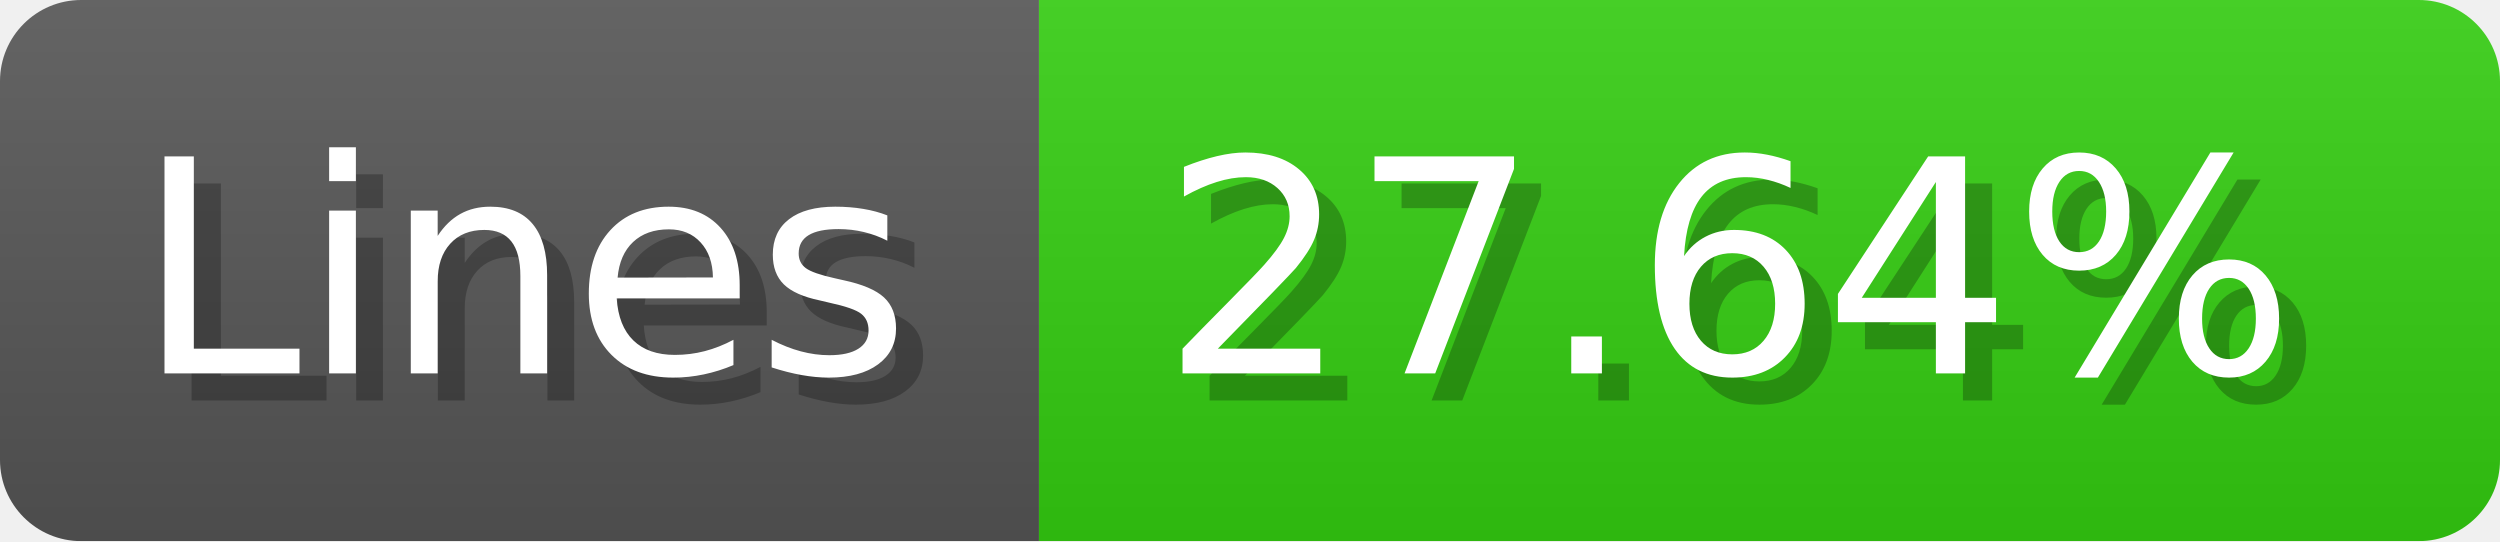
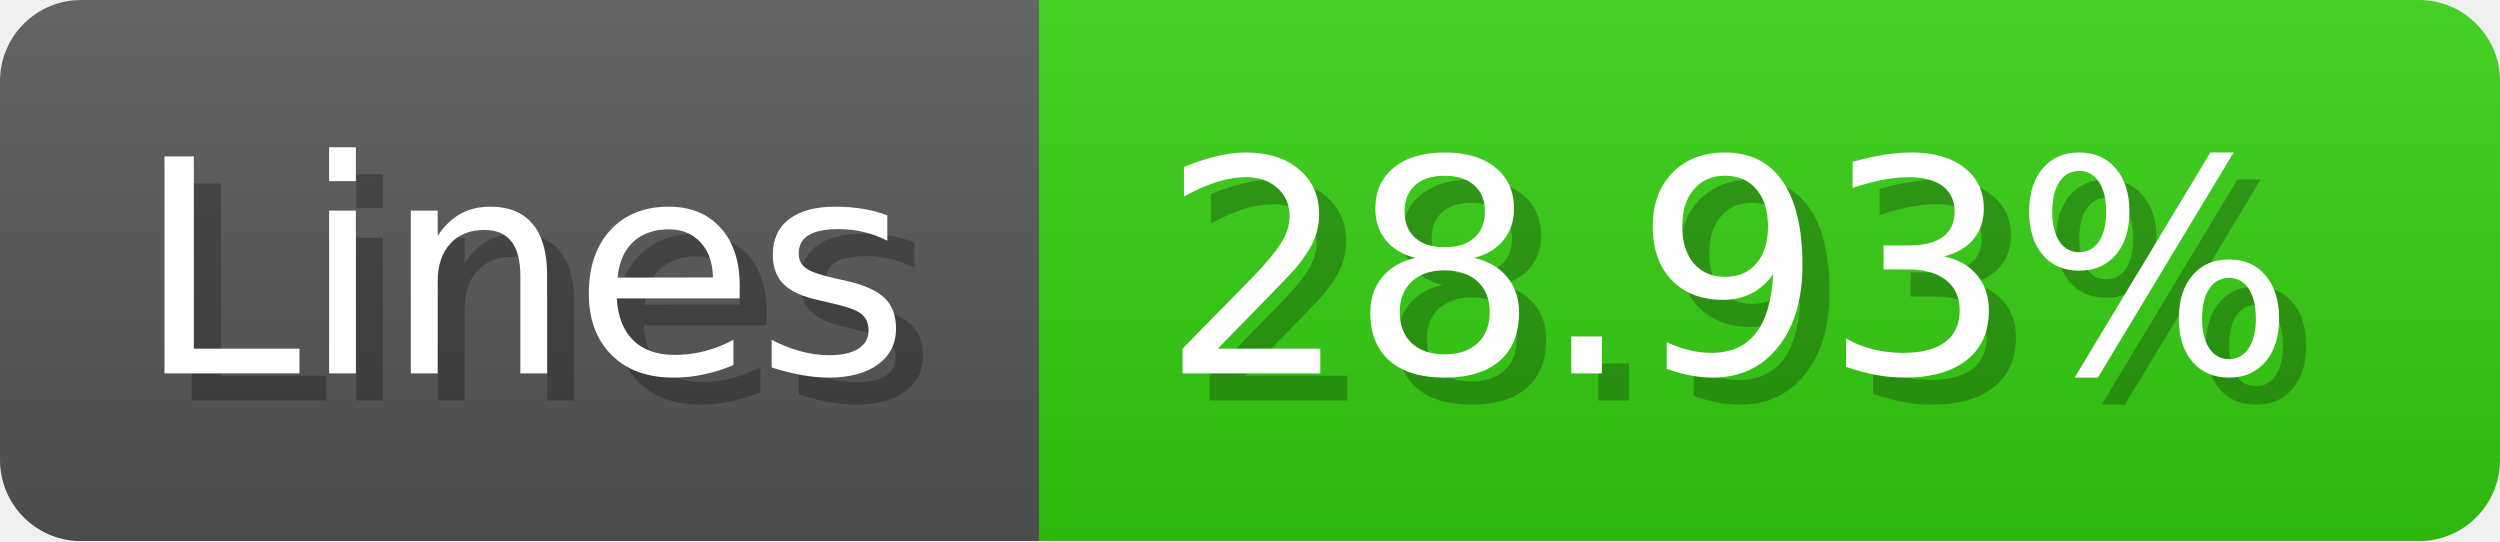
- <svg xmlns="http://www.w3.org/2000/svg" width="92.4" height="20" viewBox="0 0 924 200" role="img" aria-label="Lines: 27.64%">
+ <svg xmlns="http://www.w3.org/2000/svg" width="92.4" height="20" viewBox="0 0 924 200" role="img" aria-label="Lines: 28.93%">
  <linearGradient id="a" x2="0" y2="100%">
    <stop offset="0" stop-opacity=".1" stop-color="#EEE" />
    <stop offset="1" stop-opacity=".1" />
  </linearGradient>
  <mask id="m">
    <rect width="924" height="200" rx="30" fill="#FFF" />
  </mask>
  <g mask="url(#m)">
    <rect width="384" height="200" fill="#555" />
    <rect width="540" height="200" fill="#3C1" x="384" />
    <rect width="924" height="200" fill="url(#a)" />
  </g>
  <g aria-hidden="true" fill="#fff" text-anchor="start" font-family="Verdana,DejaVu Sans,sans-serif" font-size="110">
    <text x="60" y="148" textLength="284" fill="#000" opacity="0.25">Lines</text>
    <text x="50" y="138" textLength="284">Lines</text>
-     <text x="439" y="148" textLength="440" fill="#000" opacity="0.25">27.64%</text>
-     <text x="429" y="138" textLength="440">27.64%</text>
+     <text x="439" y="148" textLength="440" fill="#000" opacity="0.25">28.93%</text>
+     <text x="429" y="138" textLength="440">28.93%</text>
  </g>
</svg>
